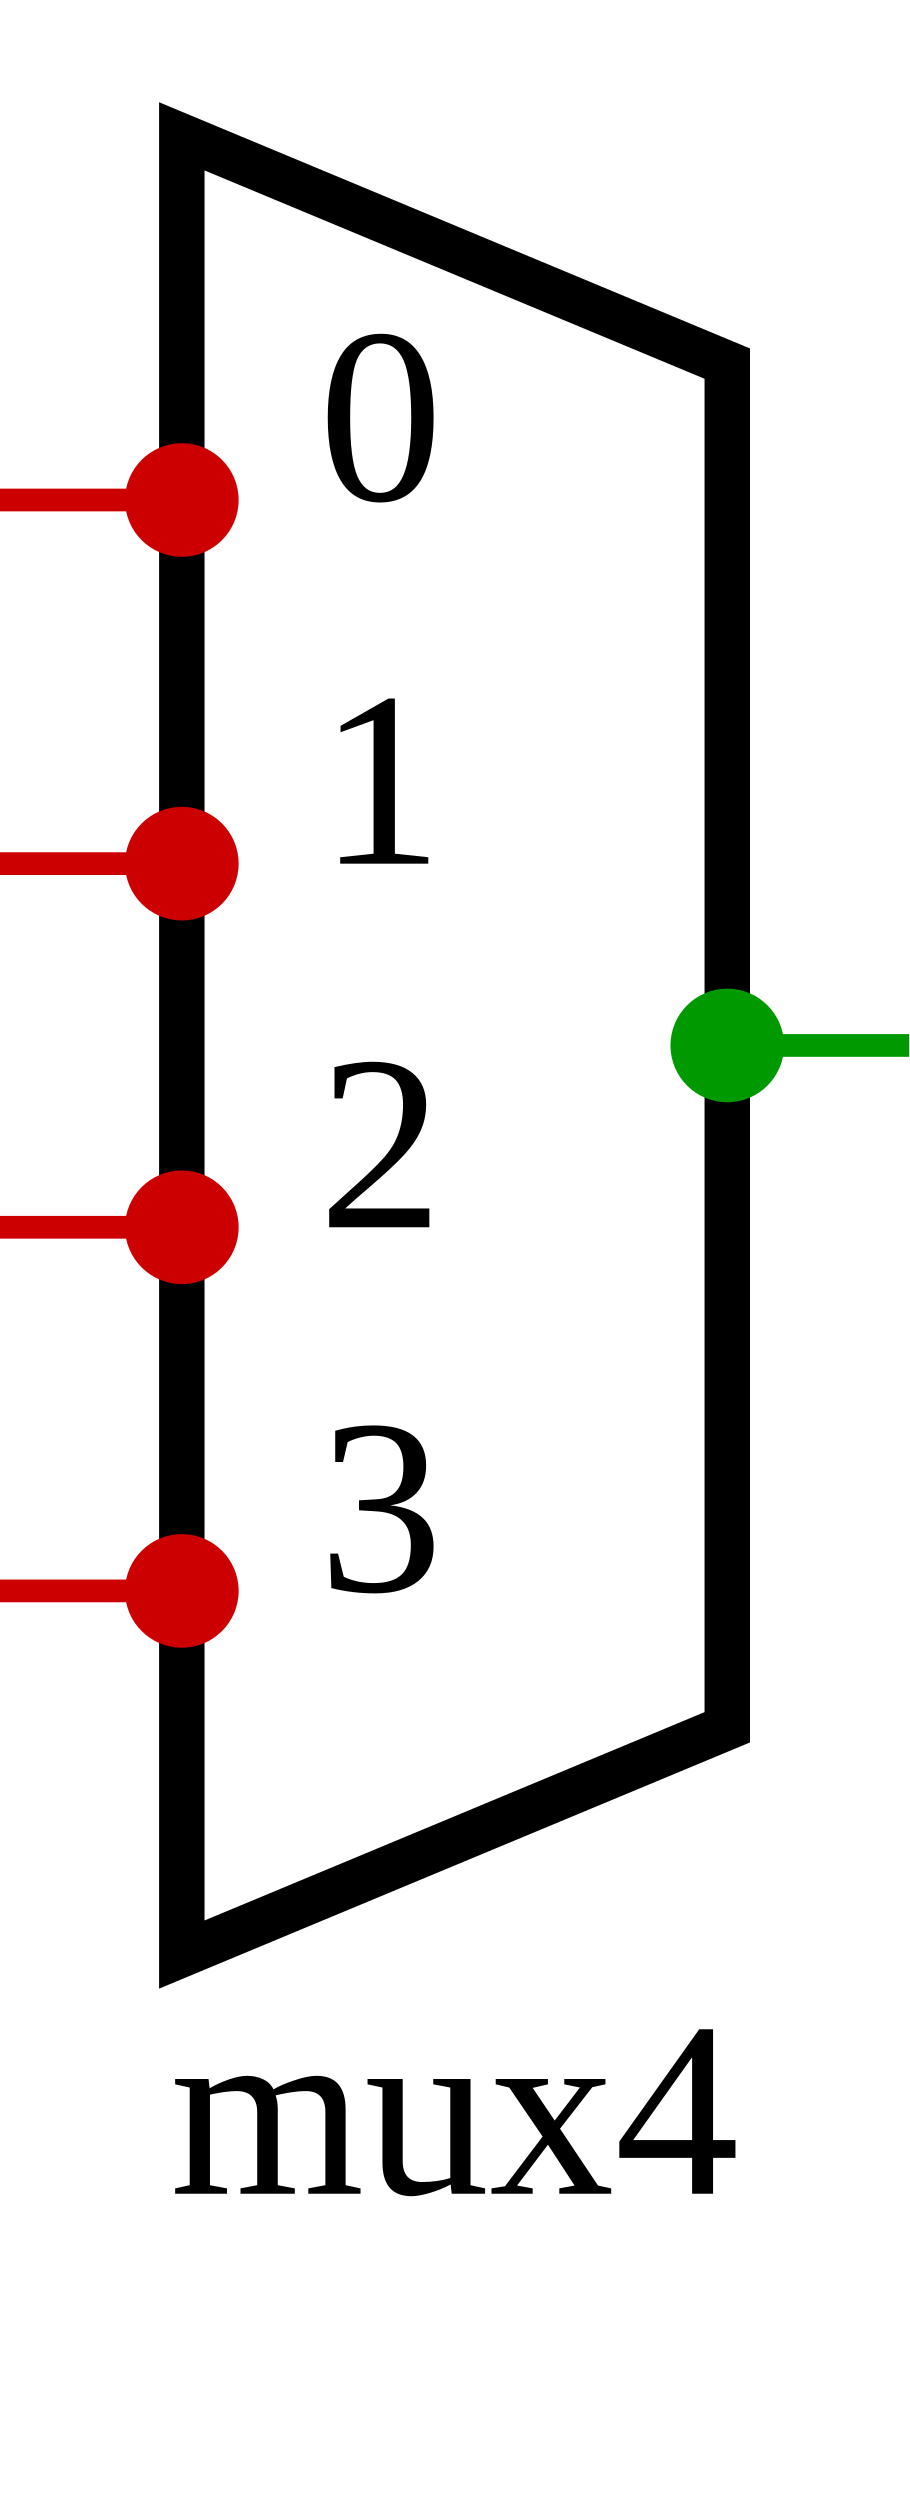
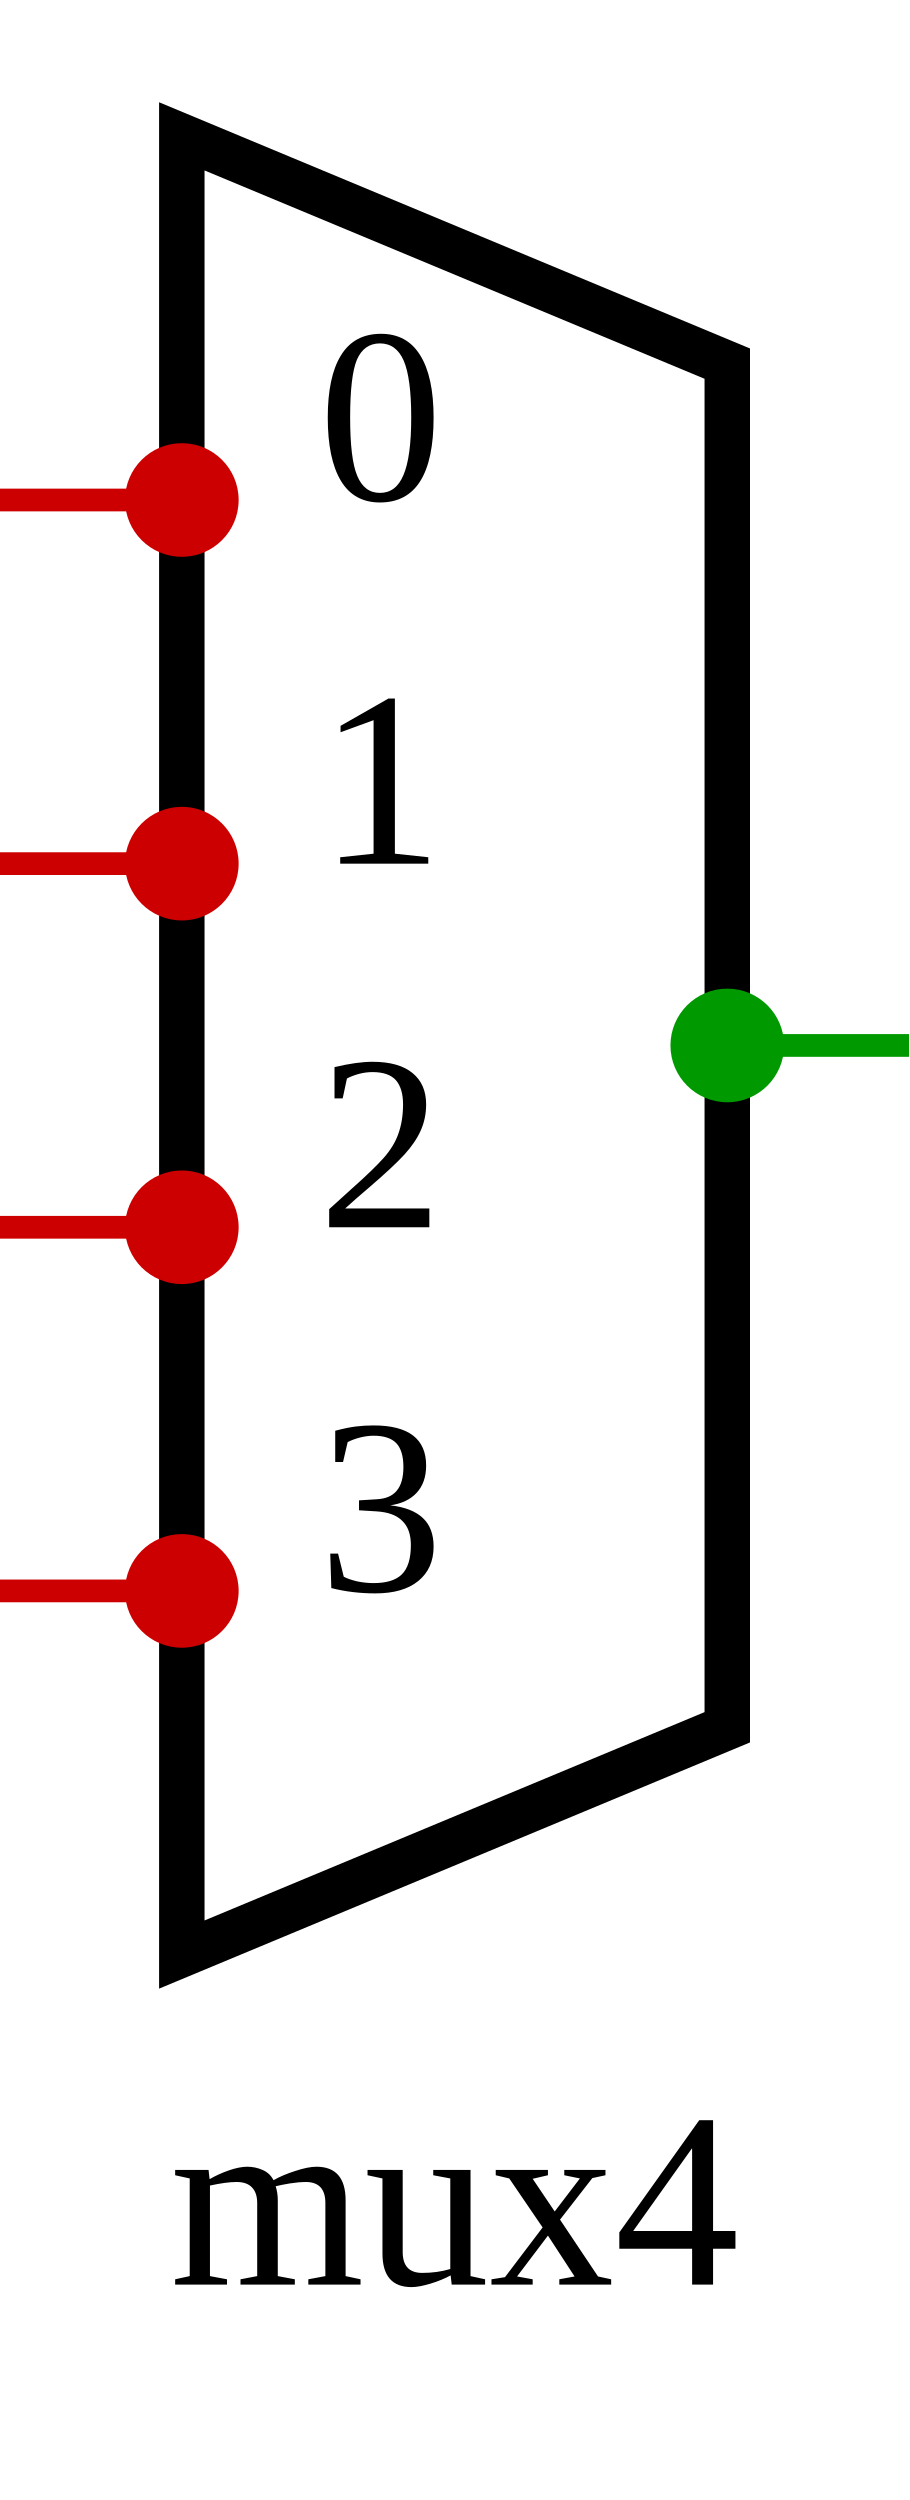
<svg xmlns="http://www.w3.org/2000/svg" width="40" height="110" viewBox="0 0 40 110">
  <polygon points="8,6 8,86 32,76 32,16" fill="none" stroke="#000000" stroke-width="2" />
  <line x1="0" y1="22" x2="8" y2="22" stroke="#c00" stroke-width="1" />
  <circle cx="8" cy="22" r="2.5" fill="#c00" />
  <line x1="0" y1="38" x2="8" y2="38" stroke="#c00" stroke-width="1" />
  <circle cx="8" cy="38" r="2.5" fill="#c00" />
  <line x1="0" y1="54" x2="8" y2="54" stroke="#c00" stroke-width="1" />
  <circle cx="8" cy="54" r="2.5" fill="#c00" />
  <line x1="0" y1="70" x2="8" y2="70" stroke="#c00" stroke-width="1" />
  <circle cx="8" cy="70" r="2.5" fill="#c00" />
  <line x1="32" y1="46" x2="40" y2="46" stroke="#090" stroke-width="1" />
  <circle cx="32" cy="46" r="2.5" fill="#090" />
  <text x="14" y="22" font-size="11" fill="#000000">0</text>
  <text x="14" y="38" font-size="11" fill="#000000">1</text>
  <text x="14" y="54" font-size="11" fill="#000000">2</text>
  <text x="14" y="70" font-size="11" fill="#000000">3</text>
-   <text x="20" y="94" font-size="11" fill="#000000" text-anchor="middle" dominant-baseline="middle">mux4</text>
+   <text x="20" y="98" font-size="11" fill="#000000" text-anchor="middle" dominant-baseline="middle">mux4</text>
</svg>
